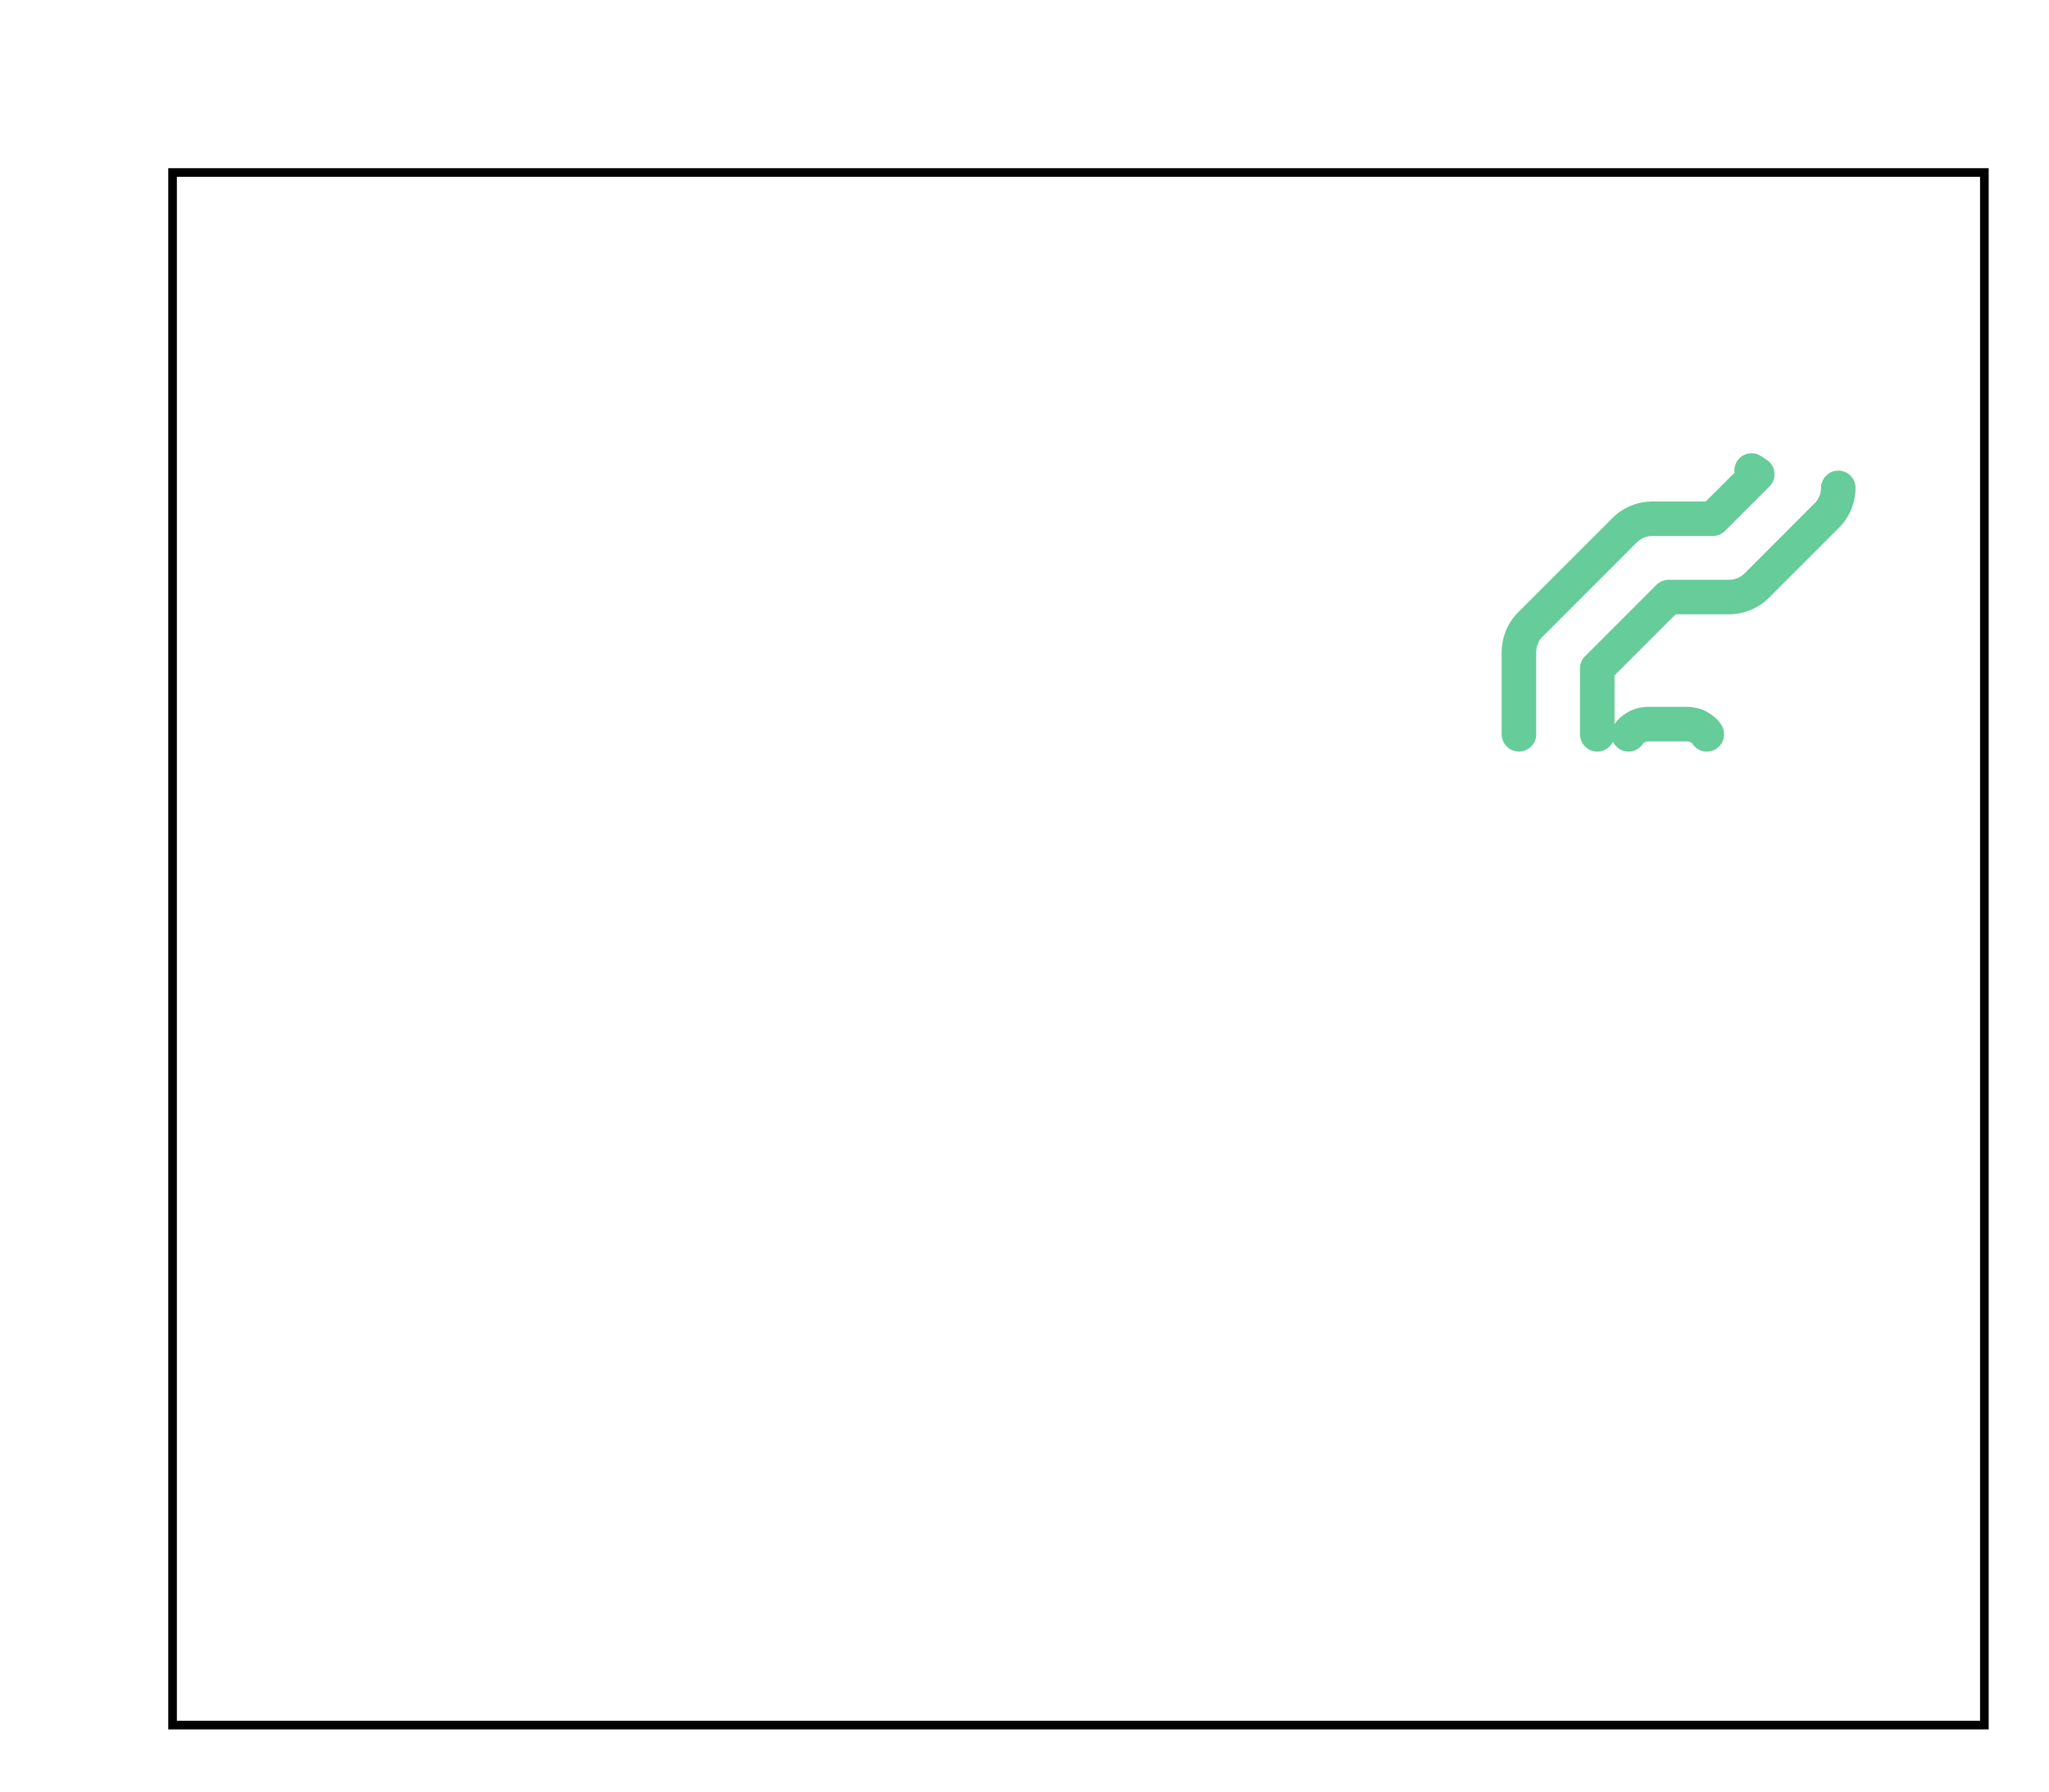
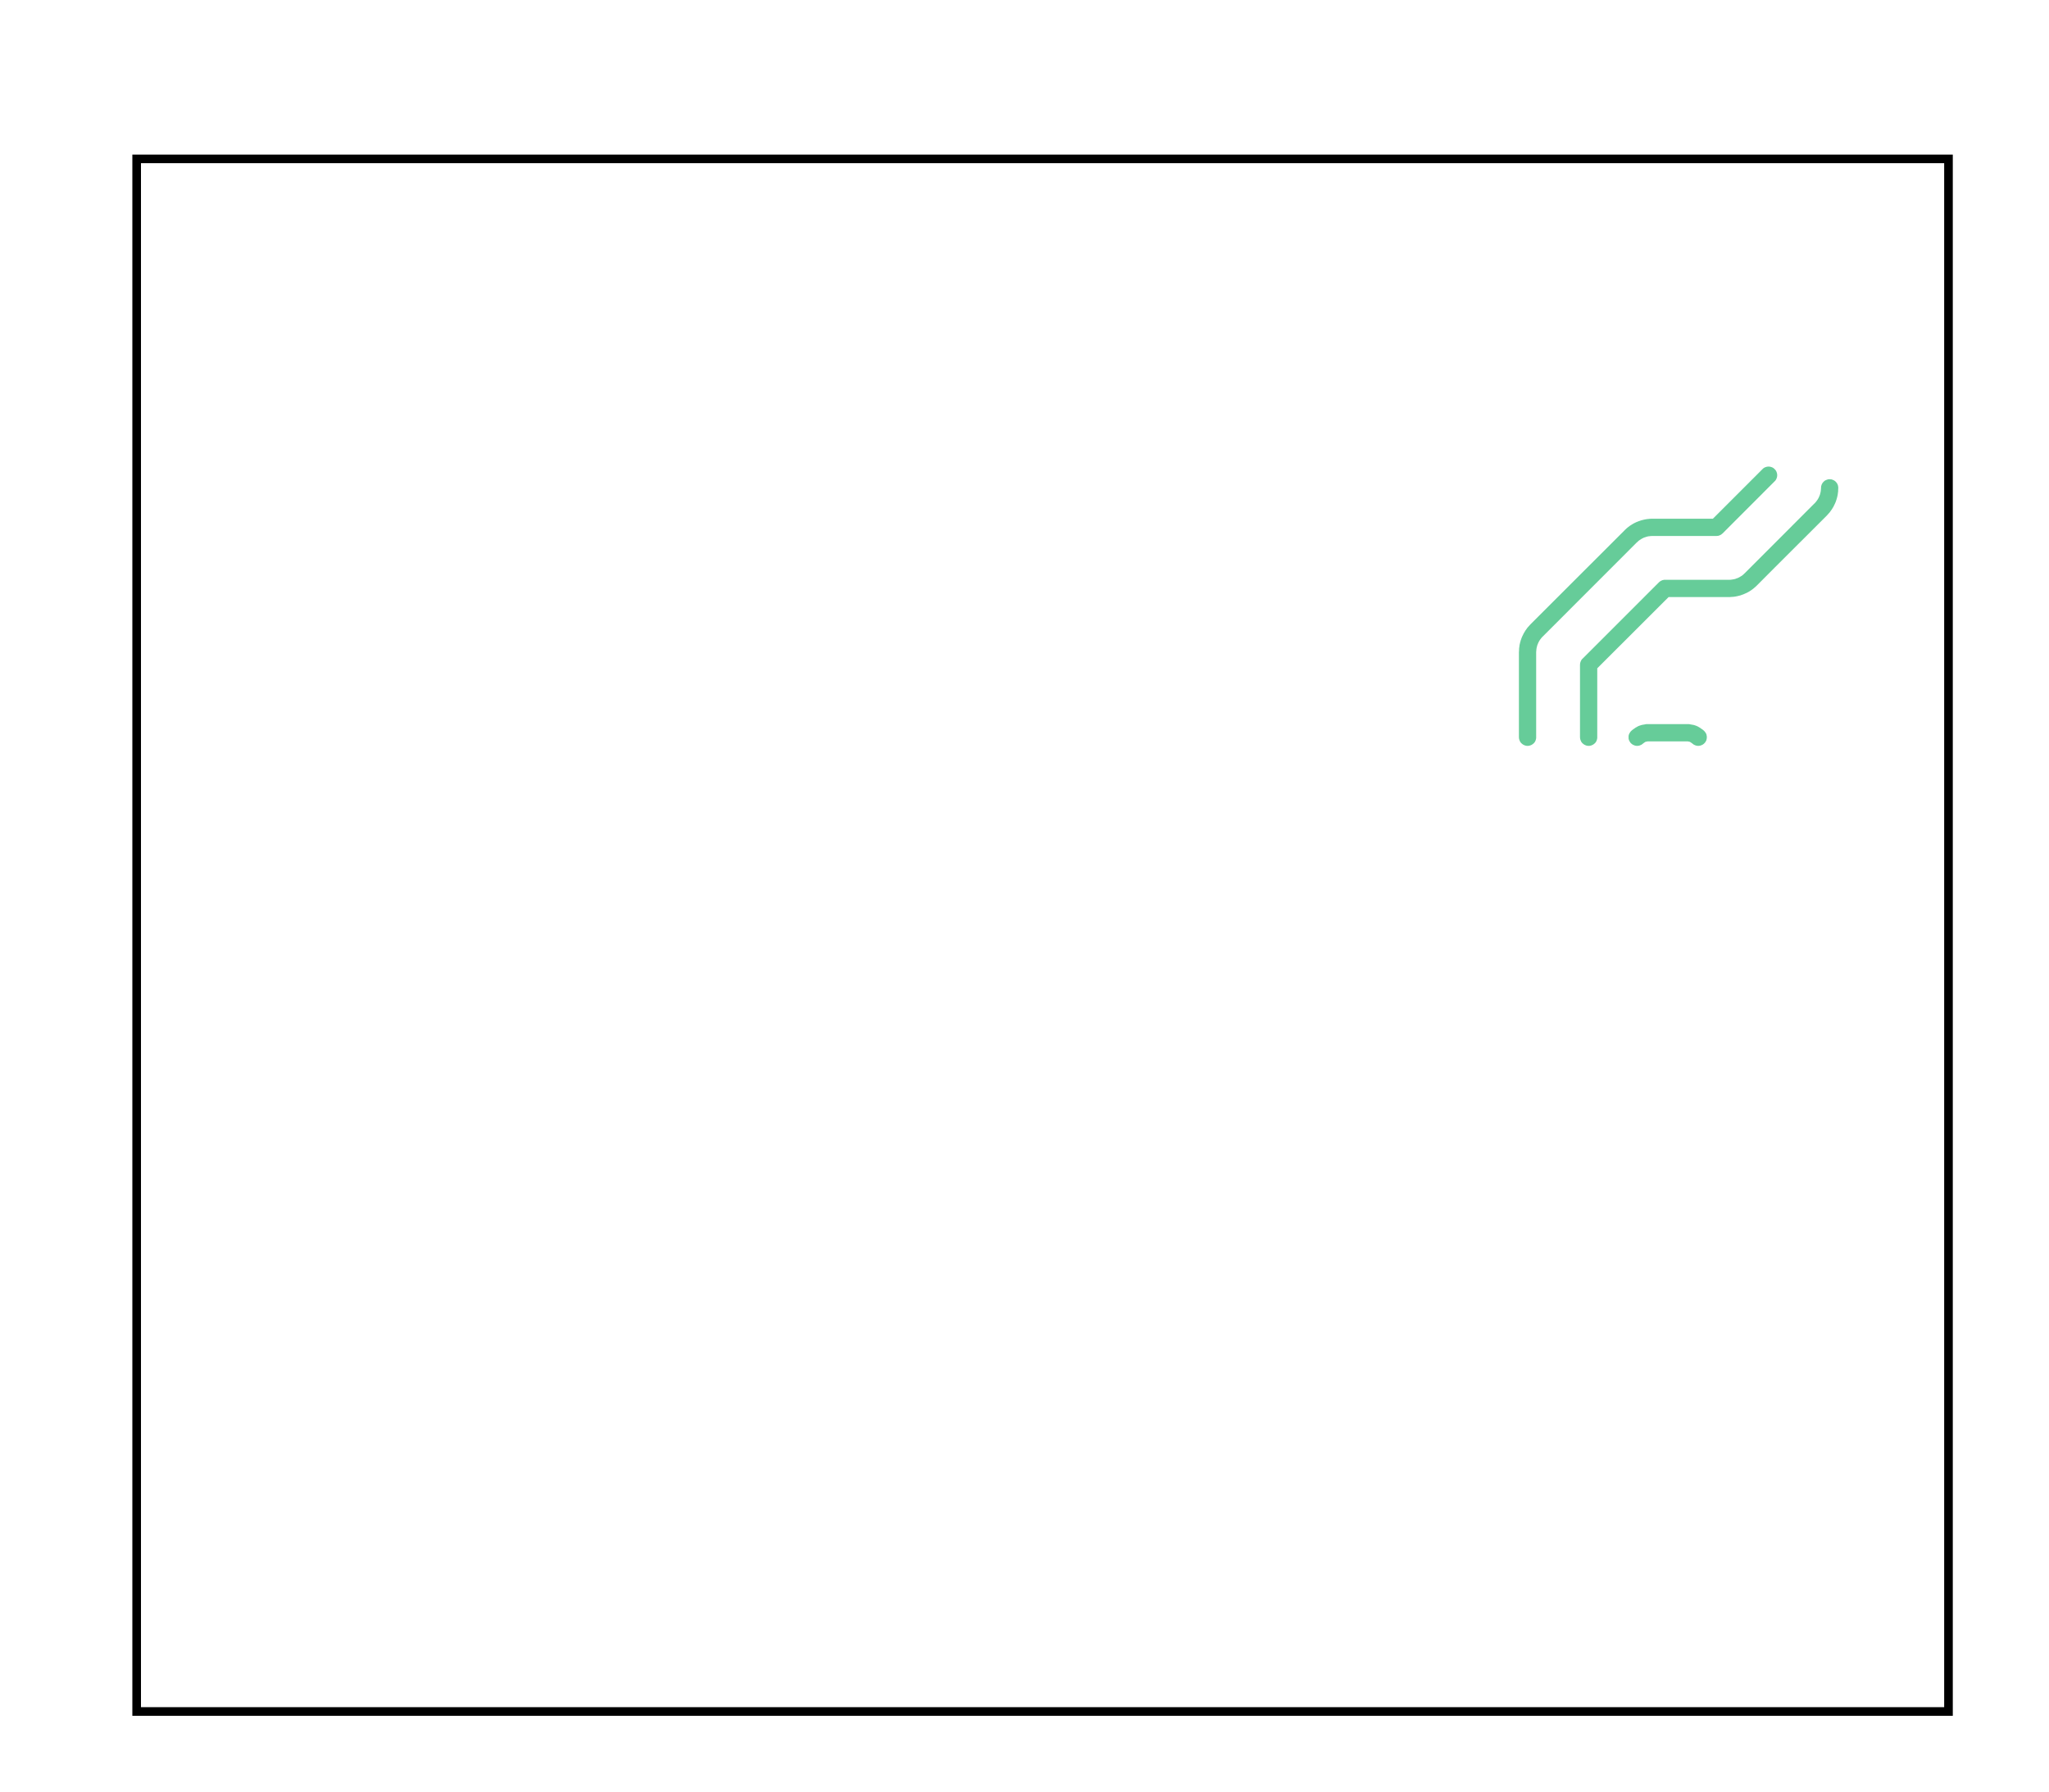
<svg xmlns="http://www.w3.org/2000/svg" viewBox="0 0 23.749 20.768" width="23.749mm" height="20.768mm">
  <g stroke-linecap="round" fill-rule="nonzero">
    <g>
-       <path fill-rule="evenodd" fill="#66cc99" stroke="#555555" stroke-width="0.0" opacity="1" d="M 18.694,8.598 L 18.699,8.608 L 18.709,8.625 L 18.721,8.64 L 18.734,8.655 L 18.749,8.668 L 18.764,8.68 L 18.781,8.69 L 18.799,8.698 L 18.817,8.705 L 18.836,8.71 L 18.856,8.713 L 18.875,8.714 L 18.895,8.713 L 18.914,8.71 L 18.933,8.705 L 18.952,8.698 L 18.97,8.69 L 18.987,8.68 L 19.002,8.668 L 19.017,8.655 L 19.03,8.64 L 19.042,8.625 L 19.044,8.621 L 19.047,8.617 L 19.051,8.614 L 19.067,8.603 L 19.072,8.601 L 19.076,8.6 L 19.096,8.596 L 19.101,8.595 L 19.106,8.595 L 19.553,8.595 L 19.558,8.595 L 19.563,8.596 L 19.583,8.6 L 19.587,8.601 L 19.591,8.603 L 19.608,8.614 L 19.612,8.617 L 19.615,8.621 L 19.617,8.625 L 19.629,8.64 L 19.642,8.655 L 19.657,8.668 L 19.672,8.68 L 19.689,8.69 L 19.707,8.698 L 19.725,8.705 L 19.744,8.71 L 19.764,8.713 L 19.783,8.714 L 19.803,8.713 L 19.822,8.71 L 19.841,8.705 L 19.86,8.698 L 19.878,8.69 L 19.895,8.68 L 19.91,8.668 L 19.925,8.655 L 19.938,8.64 L 19.95,8.625 L 19.96,8.608 L 19.968,8.59 L 19.975,8.572 L 19.98,8.553 L 19.982,8.533 L 19.983,8.514 L 19.982,8.494 L 19.98,8.475 L 19.975,8.455 L 19.968,8.437 L 19.96,8.419 L 19.95,8.402 L 19.945,8.395 L 19.939,8.387 L 19.927,8.371 L 19.915,8.356 L 19.902,8.341 L 19.888,8.327 L 19.873,8.314 L 19.858,8.302 L 19.842,8.29 L 19.834,8.285 L 19.81,8.268 L 19.801,8.263 L 19.784,8.253 L 19.767,8.243 L 19.749,8.235 L 19.731,8.227 L 19.713,8.221 L 19.694,8.215 L 19.675,8.21 L 19.665,8.208 L 19.636,8.202 L 19.627,8.201 L 19.607,8.198 L 19.588,8.196 L 19.568,8.195 L 19.558,8.195 L 19.101,8.195 L 19.091,8.195 L 19.071,8.196 L 19.052,8.198 L 19.032,8.201 L 19.023,8.202 L 18.993,8.208 L 18.984,8.21 L 18.965,8.215 L 18.946,8.221 L 18.928,8.227 L 18.909,8.235 L 18.892,8.243 L 18.874,8.253 L 18.858,8.263 L 18.849,8.268 L 18.825,8.285 L 18.816,8.29 L 18.801,8.302 L 18.786,8.314 L 18.771,8.327 L 18.757,8.341 L 18.744,8.356 L 18.731,8.371 L 18.72,8.387 L 18.714,8.395 L 18.713,8.396 L 18.713,7.831 L 19.422,7.122 L 20.041,7.122 L 20.046,7.122 L 20.055,7.122 L 20.06,7.121 L 20.073,7.121 L 20.073,7.121 L 20.073,7.121 L 20.085,7.12 L 20.095,7.12 L 20.114,7.118 L 20.124,7.116 L 20.149,7.113 L 20.159,7.111 L 20.178,7.107 L 20.187,7.105 L 20.212,7.099 L 20.221,7.096 L 20.24,7.091 L 20.249,7.088 L 20.273,7.079 L 20.282,7.076 L 20.3,7.068 L 20.309,7.064 L 20.331,7.054 L 20.34,7.049 L 20.357,7.04 L 20.366,7.035 L 20.387,7.022 L 20.396,7.017 L 20.412,7.006 L 20.42,7 L 20.44,6.986 L 20.448,6.98 L 20.463,6.967 L 20.47,6.961 L 20.489,6.944 L 20.492,6.941 L 20.5,6.934 L 20.503,6.93 L 21.315,6.118 L 21.318,6.115 L 21.325,6.108 L 21.329,6.104 L 21.345,6.086 L 21.352,6.078 L 21.364,6.063 L 21.37,6.055 L 21.385,6.035 L 21.391,6.027 L 21.402,6.011 L 21.407,6.003 L 21.42,5.981 L 21.425,5.973 L 21.434,5.955 L 21.438,5.947 L 21.449,5.924 L 21.453,5.915 L 21.46,5.897 L 21.464,5.888 L 21.472,5.864 L 21.475,5.855 L 21.481,5.836 L 21.484,5.827 L 21.49,5.803 L 21.492,5.793 L 21.496,5.774 L 21.497,5.764 L 21.501,5.74 L 21.502,5.73 L 21.504,5.71 L 21.505,5.7 L 21.506,5.676 L 21.506,5.671 L 21.507,5.661 L 21.506,5.641 L 21.504,5.622 L 21.499,5.603 L 21.493,5.584 L 21.485,5.566 L 21.476,5.549 L 21.464,5.533 L 21.451,5.518 L 21.437,5.505 L 21.422,5.492 L 21.405,5.482 L 21.388,5.473 L 21.369,5.466 L 21.35,5.461 L 21.331,5.457 L 21.312,5.456 L 21.292,5.457 L 21.272,5.459 L 21.253,5.463 L 21.235,5.469 L 21.217,5.477 L 21.2,5.487 L 21.184,5.498 L 21.169,5.511 L 21.155,5.525 L 21.143,5.541 L 21.133,5.557 L 21.124,5.575 L 21.117,5.593 L 21.111,5.612 L 21.108,5.631 L 21.107,5.651 L 21.106,5.658 L 21.106,5.676 L 21.105,5.686 L 21.102,5.701 L 21.101,5.71 L 21.097,5.725 L 21.094,5.734 L 21.089,5.749 L 21.085,5.758 L 21.079,5.771 L 21.074,5.78 L 21.066,5.793 L 21.061,5.801 L 21.052,5.813 L 21.046,5.821 L 21.034,5.834 L 21.03,5.837 L 20.222,6.646 L 20.218,6.649 L 20.205,6.661 L 20.198,6.667 L 20.186,6.676 L 20.178,6.682 L 20.165,6.689 L 20.156,6.694 L 20.142,6.701 L 20.133,6.704 L 20.119,6.709 L 20.11,6.712 L 20.095,6.716 L 20.085,6.718 L 20.07,6.72 L 20.061,6.721 L 20.053,6.721 L 20.053,6.721 L 20.043,6.722 L 20.038,6.722 L 19.34,6.722 L 19.32,6.723 L 19.301,6.726 L 19.282,6.731 L 19.263,6.737 L 19.245,6.746 L 19.229,6.756 L 19.213,6.767 L 19.198,6.781 L 18.372,7.607 L 18.359,7.621 L 18.347,7.637 L 18.337,7.654 L 18.329,7.672 L 18.322,7.69 L 18.317,7.709 L 18.314,7.729 L 18.313,7.748 L 18.313,8.514 L 18.314,8.533 L 18.317,8.553 L 18.322,8.572 L 18.329,8.59 L 18.337,8.608 L 18.347,8.625 L 18.359,8.64 L 18.372,8.655 L 18.387,8.668 L 18.402,8.68 L 18.419,8.69 L 18.437,8.698 L 18.455,8.705 L 18.474,8.71 L 18.494,8.713 L 18.513,8.714 L 18.533,8.713 L 18.552,8.71 L 18.571,8.705 L 18.59,8.698 L 18.608,8.69 L 18.625,8.68 L 18.64,8.668 L 18.655,8.655 L 18.668,8.64 L 18.68,8.625 L 18.69,8.608 L 18.694,8.598 z" />
-       <path fill-rule="evenodd" fill="#66cc99" stroke="#555555" stroke-width="0.0" opacity="1" d="M 20.104,5.48 L 19.77,5.814 L 19.152,5.814 L 19.147,5.814 L 19.137,5.814 L 19.132,5.814 L 19.107,5.816 L 19.097,5.816 L 19.078,5.818 L 19.068,5.82 L 19.043,5.823 L 19.034,5.825 L 19.014,5.829 L 19.005,5.831 L 18.981,5.837 L 18.971,5.84 L 18.952,5.845 L 18.943,5.848 L 18.92,5.857 L 18.91,5.86 L 18.892,5.868 L 18.883,5.872 L 18.861,5.882 L 18.852,5.887 L 18.835,5.896 L 18.826,5.901 L 18.805,5.914 L 18.797,5.919 L 18.78,5.93 L 18.772,5.935 L 18.752,5.95 L 18.744,5.956 L 18.729,5.969 L 18.722,5.975 L 18.703,5.992 L 18.7,5.995 L 18.693,6.002 L 18.689,6.006 L 17.597,7.098 L 17.594,7.101 L 17.587,7.108 L 17.583,7.112 L 17.567,7.13 L 17.56,7.138 L 17.548,7.153 L 17.542,7.161 L 17.527,7.181 L 17.521,7.189 L 17.51,7.205 L 17.505,7.213 L 17.492,7.235 L 17.487,7.243 L 17.478,7.261 L 17.474,7.269 L 17.463,7.292 L 17.459,7.301 L 17.452,7.319 L 17.448,7.328 L 17.44,7.352 L 17.437,7.361 L 17.431,7.38 L 17.428,7.389 L 17.422,7.413 L 17.42,7.423 L 17.416,7.442 L 17.415,7.452 L 17.411,7.477 L 17.41,7.486 L 17.408,7.506 L 17.407,7.516 L 17.406,7.541 L 17.406,7.545 L 17.405,7.555 L 17.405,7.56 L 17.405,8.514 L 17.406,8.533 L 17.409,8.553 L 17.414,8.572 L 17.421,8.59 L 17.429,8.608 L 17.439,8.625 L 17.451,8.64 L 17.464,8.655 L 17.479,8.668 L 17.494,8.68 L 17.511,8.69 L 17.529,8.698 L 17.547,8.705 L 17.566,8.71 L 17.586,8.713 L 17.605,8.714 L 17.625,8.713 L 17.644,8.71 L 17.663,8.705 L 17.682,8.698 L 17.7,8.69 L 17.717,8.68 L 17.732,8.668 L 17.747,8.655 L 17.76,8.64 L 17.772,8.625 L 17.782,8.608 L 17.79,8.59 L 17.797,8.572 L 17.802,8.553 L 17.804,8.533 L 17.805,8.514 L 17.805,7.563 L 17.806,7.558 L 17.806,7.54 L 17.807,7.53 L 17.81,7.515 L 17.811,7.506 L 17.815,7.491 L 17.818,7.482 L 17.823,7.468 L 17.827,7.459 L 17.833,7.445 L 17.838,7.436 L 17.846,7.423 L 17.851,7.415 L 17.86,7.403 L 17.866,7.395 L 17.878,7.382 L 17.882,7.379 L 18.97,6.29 L 18.974,6.287 L 18.987,6.275 L 18.994,6.269 L 19.007,6.26 L 19.015,6.254 L 19.028,6.246 L 19.036,6.242 L 19.05,6.235 L 19.059,6.232 L 19.073,6.227 L 19.083,6.224 L 19.097,6.22 L 19.107,6.218 L 19.122,6.216 L 19.132,6.215 L 19.149,6.214 L 19.154,6.214 L 19.853,6.214 L 19.872,6.213 L 19.892,6.21 L 19.911,6.205 L 19.929,6.199 L 19.947,6.19 L 19.964,6.18 L 19.979,6.169 L 19.994,6.155 L 20.509,5.64 L 20.523,5.625 L 20.534,5.61 L 20.544,5.593 L 20.553,5.575 L 20.559,5.557 L 20.564,5.538 L 20.567,5.518 L 20.568,5.499 L 20.567,5.479 L 20.564,5.46 L 20.559,5.441 L 20.553,5.422 L 20.544,5.404 L 20.534,5.387 L 20.523,5.372 L 20.509,5.357 L 20.495,5.344 L 20.479,5.332 L 20.413,5.288 L 20.396,5.278 L 20.379,5.27 L 20.36,5.263 L 20.341,5.258 L 20.322,5.256 L 20.302,5.255 L 20.283,5.256 L 20.263,5.258 L 20.244,5.263 L 20.226,5.27 L 20.208,5.278 L 20.191,5.288 L 20.175,5.3 L 20.161,5.313 L 20.148,5.328 L 20.136,5.344 L 20.126,5.36 L 20.117,5.378 L 20.111,5.397 L 20.106,5.416 L 20.103,5.435 L 20.102,5.455 L 20.103,5.474 L 20.104,5.48 z" />
+       <path fill-rule="evenodd" fill="#66cc99" stroke="#555555" stroke-width="0.0" opacity="1" d="M 18.513,7.748 L 19.34,6.922 L 20.041,6.922 L 20.043,6.922 L 20.048,6.922 L 20.05,6.922 L 20.075,6.92 L 20.08,6.92 L 20.09,6.919 L 20.095,6.919 L 20.119,6.915 L 20.124,6.914 L 20.134,6.912 L 20.139,6.911 L 20.163,6.905 L 20.168,6.904 L 20.177,6.901 L 20.182,6.899 L 20.205,6.891 L 20.21,6.889 L 20.219,6.885 L 20.223,6.883 L 20.246,6.873 L 20.25,6.871 L 20.259,6.866 L 20.263,6.864 L 20.285,6.851 L 20.289,6.848 L 20.297,6.843 L 20.301,6.84 L 20.321,6.825 L 20.325,6.822 L 20.332,6.816 L 20.336,6.812 L 20.355,6.796 L 20.356,6.794 L 20.36,6.791 L 20.362,6.789 L 20.569,6.581 L 21.174,5.977 L 21.175,5.975 L 21.179,5.972 L 21.18,5.97 L 21.197,5.951 L 21.2,5.948 L 21.207,5.94 L 21.21,5.936 L 21.224,5.916 L 21.227,5.912 L 21.233,5.904 L 21.235,5.9 L 21.248,5.879 L 21.251,5.874 L 21.255,5.866 L 21.257,5.861 L 21.268,5.839 L 21.27,5.834 L 21.274,5.825 L 21.276,5.821 L 21.284,5.797 L 21.286,5.792 L 21.288,5.783 L 21.29,5.778 L 21.296,5.754 L 21.297,5.749 L 21.299,5.74 L 21.3,5.735 L 21.303,5.71 L 21.304,5.705 L 21.305,5.696 L 21.305,5.691 L 21.306,5.666 L 21.306,5.663 L 21.307,5.658 L 21.306,5.649 L 21.305,5.639 L 21.303,5.629 L 21.3,5.62 L 21.296,5.611 L 21.291,5.602 L 21.285,5.594 L 21.279,5.587 L 21.272,5.58 L 21.264,5.574 L 21.256,5.569 L 21.247,5.565 L 21.238,5.561 L 21.229,5.558 L 21.219,5.557 L 21.209,5.556 L 21.199,5.556 L 21.19,5.557 L 21.18,5.56 L 21.171,5.563 L 21.162,5.567 L 21.153,5.571 L 21.145,5.577 L 21.138,5.584 L 21.131,5.591 L 21.125,5.598 L 21.12,5.607 L 21.115,5.615 L 21.112,5.625 L 21.109,5.634 L 21.107,5.644 L 21.107,5.654 L 21.107,5.657 L 21.105,5.678 L 21.105,5.683 L 21.102,5.703 L 21.101,5.708 L 21.096,5.727 L 21.095,5.732 L 21.088,5.751 L 21.086,5.755 L 21.078,5.773 L 21.075,5.778 L 21.065,5.795 L 21.062,5.799 L 21.05,5.815 L 21.047,5.819 L 21.033,5.835 L 21.031,5.836 L 20.428,6.44 L 20.221,6.647 L 20.219,6.648 L 20.204,6.663 L 20.2,6.666 L 20.184,6.678 L 20.18,6.68 L 20.162,6.691 L 20.158,6.693 L 20.14,6.702 L 20.135,6.703 L 20.117,6.71 L 20.112,6.712 L 20.093,6.716 L 20.088,6.717 L 20.068,6.72 L 20.063,6.721 L 20.042,6.722 L 20.039,6.722 L 19.298,6.722 L 19.288,6.722 L 19.279,6.724 L 19.269,6.726 L 19.26,6.73 L 19.251,6.734 L 19.243,6.739 L 19.235,6.745 L 19.228,6.751 L 18.343,7.636 L 18.336,7.643 L 18.33,7.651 L 18.325,7.66 L 18.321,7.669 L 18.318,7.678 L 18.315,7.687 L 18.314,7.697 L 18.313,7.707 L 18.313,8.547 L 18.314,8.557 L 18.315,8.567 L 18.318,8.576 L 18.321,8.585 L 18.325,8.594 L 18.33,8.603 L 18.336,8.611 L 18.343,8.618 L 18.35,8.624 L 18.358,8.63 L 18.366,8.635 L 18.375,8.639 L 18.384,8.643 L 18.394,8.645 L 18.404,8.647 L 18.413,8.647 L 18.423,8.647 L 18.433,8.645 L 18.442,8.643 L 18.452,8.639 L 18.461,8.635 L 18.469,8.63 L 18.477,8.624 L 18.484,8.618 L 18.491,8.611 L 18.497,8.603 L 18.502,8.594 L 18.506,8.585 L 18.509,8.576 L 18.511,8.567 L 18.513,8.557 L 18.513,8.547 L 18.513,7.748 z" />
+       <path fill-rule="evenodd" fill="#66cc99" stroke="#555555" stroke-width="0.0" opacity="1" d="M 19.853,6.014 L 19.152,6.014 L 19.149,6.014 L 19.144,6.014 L 19.142,6.014 L 19.117,6.015 L 19.112,6.016 L 19.102,6.017 L 19.097,6.017 L 19.073,6.021 L 19.068,6.022 L 19.058,6.024 L 19.053,6.025 L 19.029,6.031 L 19.025,6.032 L 19.015,6.035 L 19.01,6.037 L 18.987,6.045 L 18.982,6.047 L 18.973,6.051 L 18.969,6.052 L 18.946,6.063 L 18.942,6.065 L 18.933,6.07 L 18.929,6.072 L 18.908,6.085 L 18.904,6.088 L 18.895,6.093 L 18.891,6.096 L 18.871,6.111 L 18.867,6.114 L 18.86,6.12 L 18.856,6.123 L 18.838,6.14 L 18.836,6.142 L 18.832,6.145 L 18.831,6.147 L 17.738,7.239 L 17.737,7.241 L 17.733,7.244 L 17.732,7.246 L 17.715,7.265 L 17.712,7.268 L 17.705,7.276 L 17.702,7.28 L 17.688,7.3 L 17.685,7.304 L 17.679,7.312 L 17.677,7.316 L 17.664,7.338 L 17.661,7.342 L 17.657,7.351 L 17.655,7.355 L 17.644,7.377 L 17.642,7.382 L 17.638,7.391 L 17.636,7.396 L 17.628,7.419 L 17.626,7.424 L 17.624,7.433 L 17.622,7.438 L 17.616,7.462 L 17.615,7.467 L 17.613,7.476 L 17.612,7.481 L 17.609,7.506 L 17.608,7.511 L 17.607,7.521 L 17.607,7.525 L 17.606,7.55 L 17.606,7.553 L 17.605,7.558 L 17.605,7.56 L 17.605,8.547 L 17.606,8.557 L 17.607,8.567 L 17.61,8.576 L 17.613,8.585 L 17.617,8.594 L 17.622,8.603 L 17.628,8.611 L 17.635,8.618 L 17.642,8.624 L 17.65,8.63 L 17.658,8.635 L 17.667,8.639 L 17.676,8.643 L 17.686,8.645 L 17.696,8.647 L 17.705,8.647 L 17.715,8.647 L 17.725,8.645 L 17.734,8.643 L 17.744,8.639 L 17.753,8.635 L 17.761,8.63 L 17.769,8.624 L 17.776,8.618 L 17.783,8.611 L 17.789,8.603 L 17.794,8.594 L 17.798,8.585 L 17.801,8.576 L 17.803,8.567 L 17.805,8.557 L 17.805,8.547 L 17.805,7.561 L 17.805,7.559 L 17.807,7.538 L 17.807,7.533 L 17.81,7.513 L 17.811,7.508 L 17.816,7.489 L 17.817,7.484 L 17.824,7.465 L 17.826,7.461 L 17.834,7.443 L 17.837,7.438 L 17.847,7.421 L 17.85,7.417 L 17.862,7.401 L 17.865,7.397 L 17.879,7.381 L 17.881,7.38 L 18.971,6.289 L 18.973,6.288 L 18.989,6.273 L 18.992,6.27 L 19.009,6.258 L 19.013,6.256 L 19.03,6.245 L 19.034,6.243 L 19.052,6.234 L 19.057,6.232 L 19.076,6.226 L 19.08,6.224 L 19.1,6.219 L 19.104,6.218 L 19.124,6.216 L 19.129,6.215 L 19.15,6.214 L 19.153,6.214 L 19.894,6.214 L 19.904,6.213 L 19.913,6.212 L 19.923,6.21 L 19.932,6.206 L 19.941,6.202 L 19.95,6.197 L 19.957,6.191 L 19.965,6.185 L 20.569,5.58 L 20.576,5.573 L 20.582,5.565 L 20.587,5.556 L 20.591,5.548 L 20.594,5.538 L 20.597,5.529 L 20.598,5.519 L 20.599,5.509 L 20.598,5.5 L 20.597,5.49 L 20.594,5.48 L 20.591,5.471 L 20.587,5.462 L 20.582,5.454 L 20.576,5.446 L 20.569,5.439 L 20.562,5.432 L 20.554,5.426 L 20.546,5.421 L 20.537,5.417 L 20.528,5.414 L 20.518,5.411 L 20.508,5.41 L 20.499,5.409 L 20.489,5.41 L 20.479,5.411 L 20.47,5.414 L 20.46,5.417 L 20.451,5.421 L 20.443,5.426 L 20.435,5.432 L 20.428,5.439 L 19.853,6.014 z" />
+       <path fill-rule="evenodd" fill="#66cc99" stroke="#555555" stroke-width="0.0" opacity="1" d="M 19.044,8.62 L 19.047,8.617 L 19.049,8.616 L 19.069,8.602 L 19.072,8.601 L 19.074,8.6 L 19.098,8.595 L 19.101,8.595 L 19.103,8.595 L 19.556,8.595 L 19.558,8.595 L 19.561,8.595 L 19.585,8.6 L 19.587,8.601 L 19.589,8.602 L 19.61,8.616 L 19.612,8.617 L 19.615,8.62 L 19.616,8.621 L 19.624,8.627 L 19.632,8.633 L 19.641,8.637 L 19.65,8.641 L 19.659,8.644 L 19.669,8.646 L 19.678,8.647 L 19.688,8.647 L 19.698,8.646 L 19.708,8.644 L 19.717,8.641 L 19.726,8.637 L 19.735,8.633 L 19.743,8.627 L 19.751,8.621 L 19.757,8.614 L 19.764,8.607 L 19.769,8.598 L 19.774,8.59 L 19.778,8.581 L 19.78,8.571 L 19.782,8.562 L 19.783,8.552 L 19.783,8.542 L 19.782,8.532 L 19.78,8.523 L 19.778,8.513 L 19.774,8.504 L 19.769,8.496 L 19.764,8.488 L 19.757,8.48 L 19.757,8.479 L 19.75,8.472 L 19.743,8.466 L 19.735,8.459 L 19.727,8.454 L 19.723,8.451 L 19.698,8.434 L 19.694,8.432 L 19.686,8.427 L 19.677,8.422 L 19.668,8.418 L 19.659,8.414 L 19.65,8.411 L 19.641,8.408 L 19.631,8.405 L 19.626,8.404 L 19.597,8.399 L 19.592,8.398 L 19.583,8.396 L 19.573,8.395 L 19.563,8.395 L 19.558,8.395 L 19.101,8.395 L 19.096,8.395 L 19.086,8.395 L 19.076,8.396 L 19.066,8.398 L 19.062,8.399 L 19.032,8.404 L 19.028,8.405 L 19.018,8.408 L 19.009,8.411 L 19,8.414 L 18.99,8.418 L 18.982,8.422 L 18.973,8.427 L 18.965,8.432 L 18.96,8.434 L 18.936,8.451 L 18.932,8.454 L 18.924,8.459 L 18.916,8.466 L 18.909,8.472 L 18.902,8.479 L 18.901,8.48 L 18.895,8.488 L 18.89,8.496 L 18.885,8.504 L 18.881,8.513 L 18.878,8.523 L 18.876,8.532 L 18.876,8.542 L 18.876,8.552 L 18.876,8.562 L 18.878,8.571 L 18.881,8.581 L 18.885,8.59 L 18.89,8.598 L 18.895,8.607 L 18.901,8.614 L 18.908,8.621 L 18.916,8.627 L 18.924,8.633 L 18.933,8.637 L 18.942,8.641 L 18.951,8.644 L 18.961,8.646 L 18.97,8.647 L 18.98,8.647 L 18.99,8.646 L 19,8.644 L 19.009,8.641 L 19.018,8.637 L 19.027,8.633 L 19.035,8.627 L 19.043,8.621 L 19.044,8.62 z" />
    </g>
-     <rect width="21.0" height="18.0" x="2" y="2" stroke-width="0.1" fill="none" stroke="black" />
+     <rect width="21.0" height="18.0" x="1.584" y="1.842" stroke-width="0.1" fill="none" stroke="black" />
  </g>
</svg>
